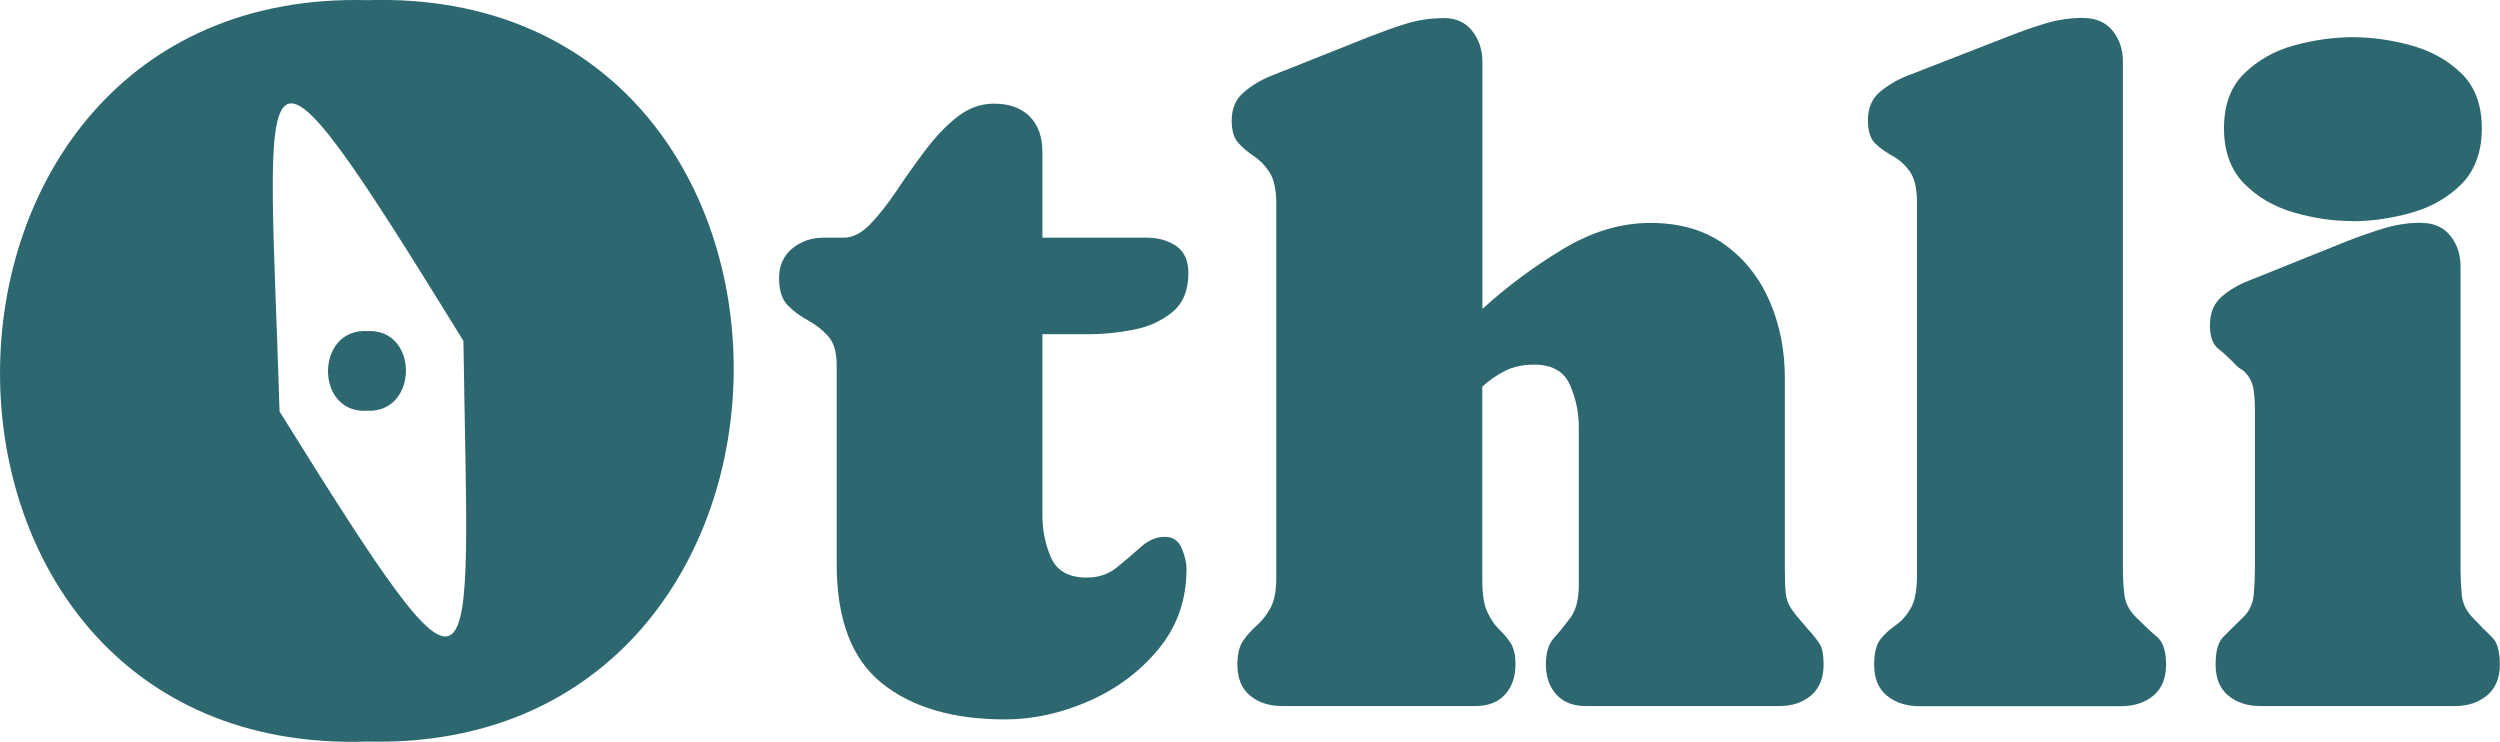
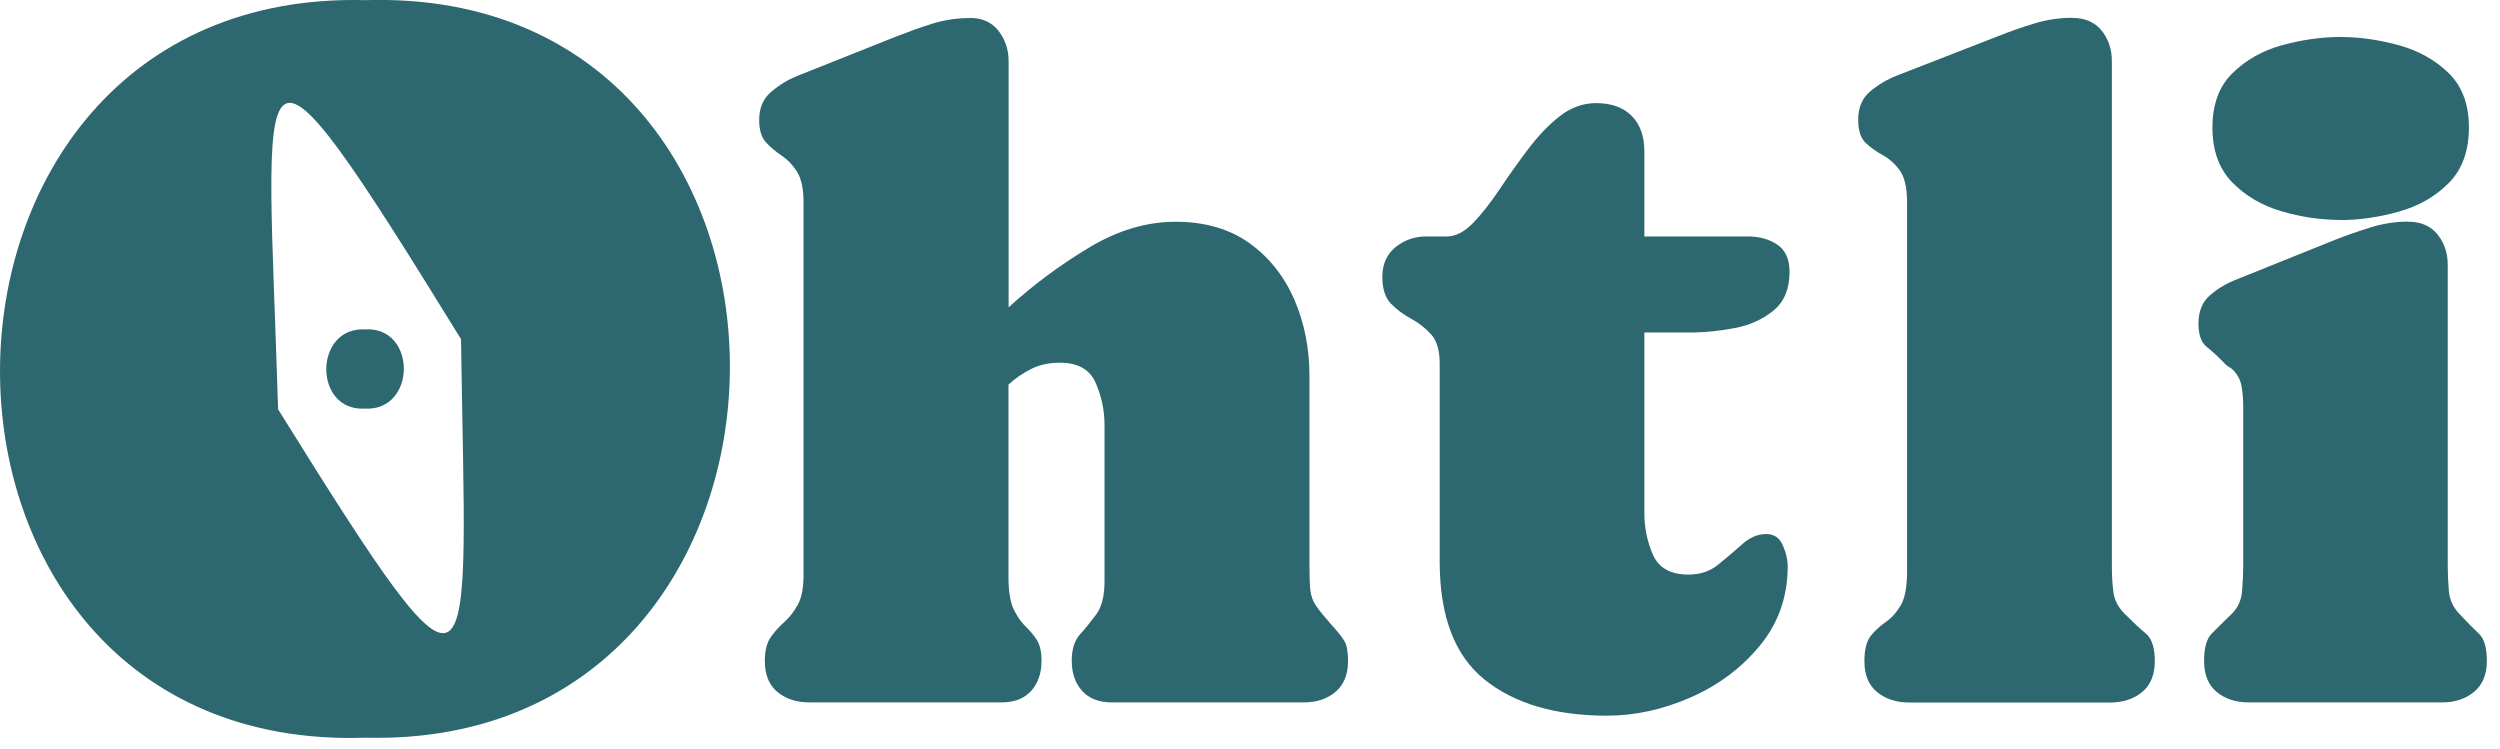
- <svg xmlns="http://www.w3.org/2000/svg" id="Capa_2" data-name="Capa 2" viewBox="0 0 176.08 52.25">
-   <defs>
-     <style>
-       .cls-1 {
-         fill: #2d676f;
-         stroke-width: 0px;
-       }
-     </style>
-   </defs>
-   <g id="Capa_1-2" data-name="Capa 1">
+ <svg xmlns="http://www.w3.org/2000/svg" width="100%" height="100%" viewBox="0 0 177 53" version="1.1" xml:space="preserve" style="fill-rule:evenodd;clip-rule:evenodd;stroke-linejoin:round;stroke-miterlimit:2;">
+   <g id="Capa_1-2">
    <g>
      <g>
-         <path class="cls-1" d="m25.88.01c34.55-1.04,34.24,53.06,0,52.22C-8.74,53.38-8.51-.87,25.88.01Zm6.76,24C17.2-1.04,18.91,3.21,19.69,28.98c14.61,23.48,13.31,20.08,12.95-4.96Z" />
-         <path class="cls-1" d="m25.85,23.32c3.67-.21,3.64,5.79,0,5.61-3.68.22-3.65-5.8,0-5.61Z" />
+         <path d="M25.88,0.01C60.43,-1.03 60.12,53.07 25.88,52.23C-8.74,53.38 -8.51,-0.87 25.88,0.01ZM32.64,24.01C17.2,-1.04 18.91,3.21 19.69,28.98C34.3,52.46 33,49.06 32.64,24.02L32.64,24.01Z" style="fill:rgb(45,103,111);fill-rule:nonzero;" />
+         <path d="M25.85,23.32C29.52,23.11 29.49,29.11 25.85,28.93C22.17,29.15 22.2,23.13 25.85,23.32Z" style="fill:rgb(45,103,111);fill-rule:nonzero;" />
      </g>
-       <path class="cls-1" d="m70.79,50.67c-3.67,0-6.57-.85-8.69-2.56s-3.17-4.5-3.17-8.36v-14.02c0-.92-.2-1.61-.61-2.06s-.88-.82-1.42-1.11-1.01-.64-1.42-1.06-.61-1.06-.61-1.92.31-1.57.93-2.08c.62-.5,1.35-.76,2.19-.76h1.45c.62,0,1.24-.32,1.85-.95.61-.63,1.23-1.42,1.87-2.37.63-.95,1.3-1.89,2-2.82.7-.93,1.44-1.72,2.24-2.35.79-.63,1.67-.95,2.61-.95,1.07,0,1.91.3,2.51.9.6.6.9,1.44.9,2.51v6.03h7.32c.82,0,1.51.19,2.09.58s.87,1.03.87,1.93c0,1.2-.38,2.12-1.14,2.74-.76.62-1.68,1.04-2.76,1.24-1.07.2-2.08.31-3.03.31h-3.35v12.76c0,1.05.2,2.05.61,2.98s1.25,1.4,2.51,1.4c.84,0,1.55-.24,2.14-.73.59-.48,1.15-.96,1.68-1.43.53-.47,1.09-.71,1.69-.71.56,0,.95.27,1.18.81.23.54.34,1.02.34,1.45,0,2.17-.66,4.05-1.97,5.64s-2.95,2.81-4.91,3.67c-1.97.86-3.94,1.29-5.91,1.29Z" />
-       <path class="cls-1" d="m101.67,1.27c.88,0,1.56.31,2.03.92s.71,1.33.71,2.14v17.43c1.72-1.57,3.6-2.97,5.66-4.21,2.05-1.24,4.11-1.85,6.17-1.85s3.83.51,5.24,1.53c1.41,1.02,2.46,2.36,3.17,4.01.71,1.65,1.06,3.45,1.06,5.38v13.41c0,.75.02,1.33.06,1.74.04.41.18.78.4,1.11.22.33.6.79,1.11,1.37.43.47.73.85.9,1.13s.26.75.26,1.42c0,.95-.29,1.67-.87,2.17-.58.5-1.33.76-2.26.76h-13.6c-.9,0-1.6-.27-2.09-.81s-.74-1.25-.74-2.13c0-.82.19-1.44.58-1.87s.77-.91,1.16-1.43c.39-.53.58-1.31.58-2.34v-11.05c0-1.05-.21-2.05-.63-3-.42-.95-1.26-1.42-2.53-1.42-.77,0-1.45.15-2.03.44s-1.12.66-1.61,1.11v13.63c0,.99.12,1.74.35,2.24.24.5.51.91.82,1.21s.59.62.82.97.35.85.35,1.51c0,.88-.25,1.59-.74,2.13s-1.19.81-2.09.81h-13.6c-.92,0-1.68-.25-2.27-.74s-.89-1.22-.89-2.19c0-.73.14-1.29.42-1.69.28-.4.6-.75.95-1.06.35-.31.67-.71.95-1.21.28-.49.42-1.2.42-2.13V14.32c0-.97-.16-1.69-.47-2.18-.31-.48-.68-.86-1.1-1.14-.42-.28-.79-.59-1.1-.93-.31-.34-.47-.87-.47-1.58,0-.84.28-1.5.84-1.98s1.18-.86,1.87-1.14l7.03-2.8c.82-.32,1.65-.62,2.51-.89.86-.27,1.74-.4,2.64-.4Z" />
-       <path class="cls-1" d="m146.75,1.27c.88,0,1.56.3,2.05.9.48.6.72,1.32.72,2.16v35.71c0,.62.03,1.23.1,1.82.06.59.33,1.12.81,1.6.58.58,1.08,1.05,1.5,1.4.42.35.63,1,.63,1.95s-.3,1.7-.9,2.19-1.36.74-2.29.74h-14.18c-.92,0-1.69-.25-2.29-.74s-.9-1.22-.9-2.19c0-.82.15-1.41.45-1.79.3-.38.66-.7,1.06-.98.41-.28.76-.67,1.06-1.18.3-.5.45-1.31.45-2.4V14.32c0-1.03-.17-1.78-.52-2.26-.34-.47-.75-.83-1.21-1.08-.46-.25-.86-.54-1.21-.87-.34-.33-.52-.88-.52-1.63,0-.86.28-1.53.84-2,.56-.47,1.19-.85,1.9-1.13l7.19-2.8c.86-.34,1.72-.64,2.58-.9s1.75-.39,2.67-.39Z" />
-       <path class="cls-1" d="m170.53,15.7c.88,0,1.56.3,2.05.9.48.6.72,1.32.72,2.16v21.27c0,.6.03,1.21.08,1.82s.3,1.14.73,1.6c.56.6,1.03,1.07,1.4,1.42s.56.99.56,1.93-.3,1.67-.89,2.17c-.59.5-1.35.76-2.27.76h-13.7c-.92,0-1.68-.25-2.27-.74s-.89-1.22-.89-2.19.18-1.57.55-1.95c.37-.38.84-.84,1.42-1.4.43-.43.67-.97.72-1.61s.08-1.25.08-1.8v-11.25c0-.43-.03-.88-.1-1.34-.06-.46-.25-.85-.55-1.18-.09-.11-.19-.19-.31-.26-.12-.06-.22-.14-.31-.23-.47-.49-.91-.9-1.3-1.21-.4-.31-.6-.86-.6-1.66,0-.86.27-1.53.81-2,.54-.47,1.17-.85,1.9-1.13l6.96-2.8c.82-.32,1.67-.62,2.55-.89.88-.27,1.76-.4,2.64-.4Zm-4.83-.13c-1.38,0-2.76-.2-4.16-.61-1.4-.41-2.56-1.09-3.5-2.05-.93-.96-1.4-2.25-1.4-3.88s.47-2.92,1.42-3.85,2.12-1.6,3.51-1.98,2.77-.58,4.12-.58,2.73.19,4.14.58,2.59,1.05,3.54,1.98,1.43,2.22,1.43,3.85-.47,2.96-1.42,3.92c-.95.96-2.12,1.63-3.53,2.03-1.41.4-2.8.6-4.17.6Z" />
+       <g transform="matrix(1,0,0,1,43,0)">
+         <path d="M70.79,50.67C67.12,50.67 64.22,49.82 62.1,48.11C59.98,46.4 58.93,43.61 58.93,39.75L58.93,25.73C58.93,24.81 58.73,24.12 58.32,23.67C57.91,23.22 57.44,22.85 56.9,22.56C56.36,22.27 55.89,21.92 55.48,21.5C55.07,21.08 54.87,20.44 54.87,19.58C54.87,18.72 55.18,18.01 55.8,17.5C56.42,17 57.15,16.74 57.99,16.74L59.44,16.74C60.06,16.74 60.68,16.42 61.29,15.79C61.9,15.16 62.52,14.37 63.16,13.42C63.79,12.47 64.46,11.53 65.16,10.6C65.86,9.67 66.6,8.88 67.4,8.25C68.19,7.62 69.07,7.3 70.01,7.3C71.08,7.3 71.92,7.6 72.52,8.2C73.12,8.8 73.42,9.64 73.42,10.71L73.42,16.74L80.74,16.74C81.56,16.74 82.25,16.93 82.83,17.32C83.41,17.71 83.7,18.35 83.7,19.25C83.7,20.45 83.32,21.37 82.56,21.99C81.8,22.61 80.88,23.03 79.8,23.23C78.73,23.43 77.72,23.54 76.77,23.54L73.42,23.54L73.42,36.3C73.42,37.35 73.62,38.35 74.03,39.28C74.44,40.21 75.28,40.68 76.54,40.68C77.38,40.68 78.09,40.44 78.68,39.95C79.27,39.47 79.83,38.99 80.36,38.52C80.89,38.05 81.45,37.81 82.05,37.81C82.61,37.81 83,38.08 83.23,38.62C83.46,39.16 83.57,39.64 83.57,40.07C83.57,42.24 82.91,44.12 81.6,45.71C80.29,47.3 78.65,48.52 76.69,49.38C74.72,50.24 72.75,50.67 70.78,50.67L70.79,50.67Z" style="fill:rgb(45,103,111);fill-rule:nonzero;" />
+       </g>
+       <g transform="matrix(1,0,0,1,-33,0)">
+         <path d="M101.67,1.27C102.55,1.27 103.23,1.58 103.7,2.19C104.17,2.8 104.41,3.52 104.41,4.33L104.41,21.76C106.13,20.19 108.01,18.79 110.07,17.55C112.12,16.31 114.18,15.7 116.24,15.7C118.3,15.7 120.07,16.21 121.48,17.23C122.89,18.25 123.94,19.59 124.65,21.24C125.36,22.89 125.71,24.69 125.71,26.62L125.71,40.03C125.71,40.78 125.73,41.36 125.77,41.77C125.81,42.18 125.95,42.55 126.17,42.88C126.39,43.21 126.77,43.67 127.28,44.25C127.71,44.72 128.01,45.1 128.18,45.38C128.35,45.66 128.44,46.13 128.44,46.8C128.44,47.75 128.15,48.47 127.57,48.97C126.99,49.47 126.24,49.73 125.31,49.73L111.71,49.73C110.81,49.73 110.11,49.46 109.62,48.92C109.13,48.38 108.88,47.67 108.88,46.79C108.88,45.97 109.07,45.35 109.46,44.92C109.85,44.49 110.23,44.01 110.62,43.49C111.01,42.96 111.2,42.18 111.2,41.15L111.2,30.1C111.2,29.05 110.99,28.05 110.57,27.1C110.15,26.15 109.31,25.68 108.04,25.68C107.27,25.68 106.59,25.83 106.01,26.12C105.43,26.41 104.89,26.78 104.4,27.23L104.4,40.86C104.4,41.85 104.52,42.6 104.75,43.1C104.99,43.6 105.26,44.01 105.57,44.31C105.88,44.61 106.16,44.93 106.39,45.28C106.62,45.63 106.74,46.13 106.74,46.79C106.74,47.67 106.49,48.38 106,48.92C105.51,49.46 104.81,49.73 103.91,49.73L90.31,49.73C89.39,49.73 88.63,49.48 88.04,48.99C87.45,48.5 87.15,47.77 87.15,46.8C87.15,46.07 87.29,45.51 87.57,45.11C87.85,44.71 88.17,44.36 88.52,44.05C88.87,43.74 89.19,43.34 89.47,42.84C89.75,42.35 89.89,41.64 89.89,40.71L89.89,14.32C89.89,13.35 89.73,12.63 89.42,12.14C89.11,11.66 88.74,11.28 88.32,11C87.9,10.72 87.53,10.41 87.22,10.07C86.91,9.73 86.75,9.2 86.75,8.49C86.75,7.65 87.03,6.99 87.59,6.51C88.15,6.03 88.77,5.65 89.46,5.37L96.49,2.57C97.31,2.25 98.14,1.95 99,1.68C99.86,1.41 100.74,1.28 101.64,1.28L101.67,1.27Z" style="fill:rgb(45,103,111);fill-rule:nonzero;" />
+       </g>
+       <path d="M146.75,1.27C147.63,1.27 148.31,1.57 148.8,2.17C149.28,2.77 149.52,3.49 149.52,4.33L149.52,40.04C149.52,40.66 149.55,41.27 149.62,41.86C149.68,42.45 149.95,42.98 150.43,43.46C151.01,44.04 151.51,44.51 151.93,44.86C152.35,45.21 152.56,45.86 152.56,46.81C152.56,47.76 152.26,48.51 151.66,49C151.06,49.49 150.3,49.74 149.37,49.74L135.19,49.74C134.27,49.74 133.5,49.49 132.9,49C132.3,48.51 132,47.78 132,46.81C132,45.99 132.15,45.4 132.45,45.02C132.75,44.64 133.11,44.32 133.51,44.04C133.92,43.76 134.27,43.37 134.57,42.86C134.87,42.36 135.02,41.55 135.02,40.46L135.02,14.32C135.02,13.29 134.85,12.54 134.5,12.06C134.16,11.59 133.75,11.23 133.29,10.98C132.83,10.73 132.43,10.44 132.08,10.11C131.74,9.78 131.56,9.23 131.56,8.48C131.56,7.62 131.84,6.95 132.4,6.48C132.96,6.01 133.59,5.63 134.3,5.35L141.49,2.55C142.35,2.21 143.21,1.91 144.07,1.65C144.93,1.39 145.82,1.26 146.74,1.26L146.75,1.27Z" style="fill:rgb(45,103,111);fill-rule:nonzero;" />
+       <path d="M170.53,15.7C171.41,15.7 172.09,16 172.58,16.6C173.06,17.2 173.3,17.92 173.3,18.76L173.3,40.03C173.3,40.63 173.33,41.24 173.38,41.85C173.43,42.46 173.68,42.99 174.11,43.45C174.67,44.05 175.14,44.52 175.51,44.87C175.88,45.22 176.07,45.86 176.07,46.8C176.07,47.74 175.77,48.47 175.18,48.97C174.59,49.47 173.83,49.73 172.91,49.73L159.21,49.73C158.29,49.73 157.53,49.48 156.94,48.99C156.35,48.5 156.05,47.77 156.05,46.8C156.05,45.83 156.23,45.23 156.6,44.85C156.97,44.47 157.44,44.01 158.02,43.45C158.45,43.02 158.69,42.48 158.74,41.84C158.79,41.2 158.82,40.59 158.82,40.04L158.82,28.79C158.82,28.36 158.79,27.91 158.72,27.45C158.66,26.99 158.47,26.6 158.17,26.27C158.08,26.16 157.98,26.08 157.86,26.01C157.74,25.95 157.64,25.87 157.55,25.78C157.08,25.29 156.64,24.88 156.25,24.57C155.85,24.26 155.65,23.71 155.65,22.91C155.65,22.05 155.92,21.38 156.46,20.91C157,20.44 157.63,20.06 158.36,19.78L165.32,16.98C166.14,16.66 166.99,16.36 167.87,16.09C168.75,15.82 169.63,15.69 170.51,15.69L170.53,15.7ZM165.7,15.57C164.32,15.57 162.94,15.37 161.54,14.96C160.14,14.55 158.98,13.87 158.04,12.91C157.11,11.95 156.64,10.66 156.64,9.03C156.64,7.4 157.11,6.11 158.06,5.18C159.01,4.25 160.18,3.58 161.57,3.2C162.96,2.82 164.34,2.62 165.69,2.62C167.04,2.62 168.42,2.81 169.83,3.2C171.24,3.59 172.42,4.25 173.37,5.18C174.32,6.11 174.8,7.4 174.8,9.03C174.8,10.66 174.33,11.99 173.38,12.95C172.43,13.91 171.26,14.58 169.85,14.98C168.44,15.38 167.05,15.58 165.68,15.58L165.7,15.57Z" style="fill:rgb(45,103,111);fill-rule:nonzero;" />
    </g>
  </g>
</svg>
